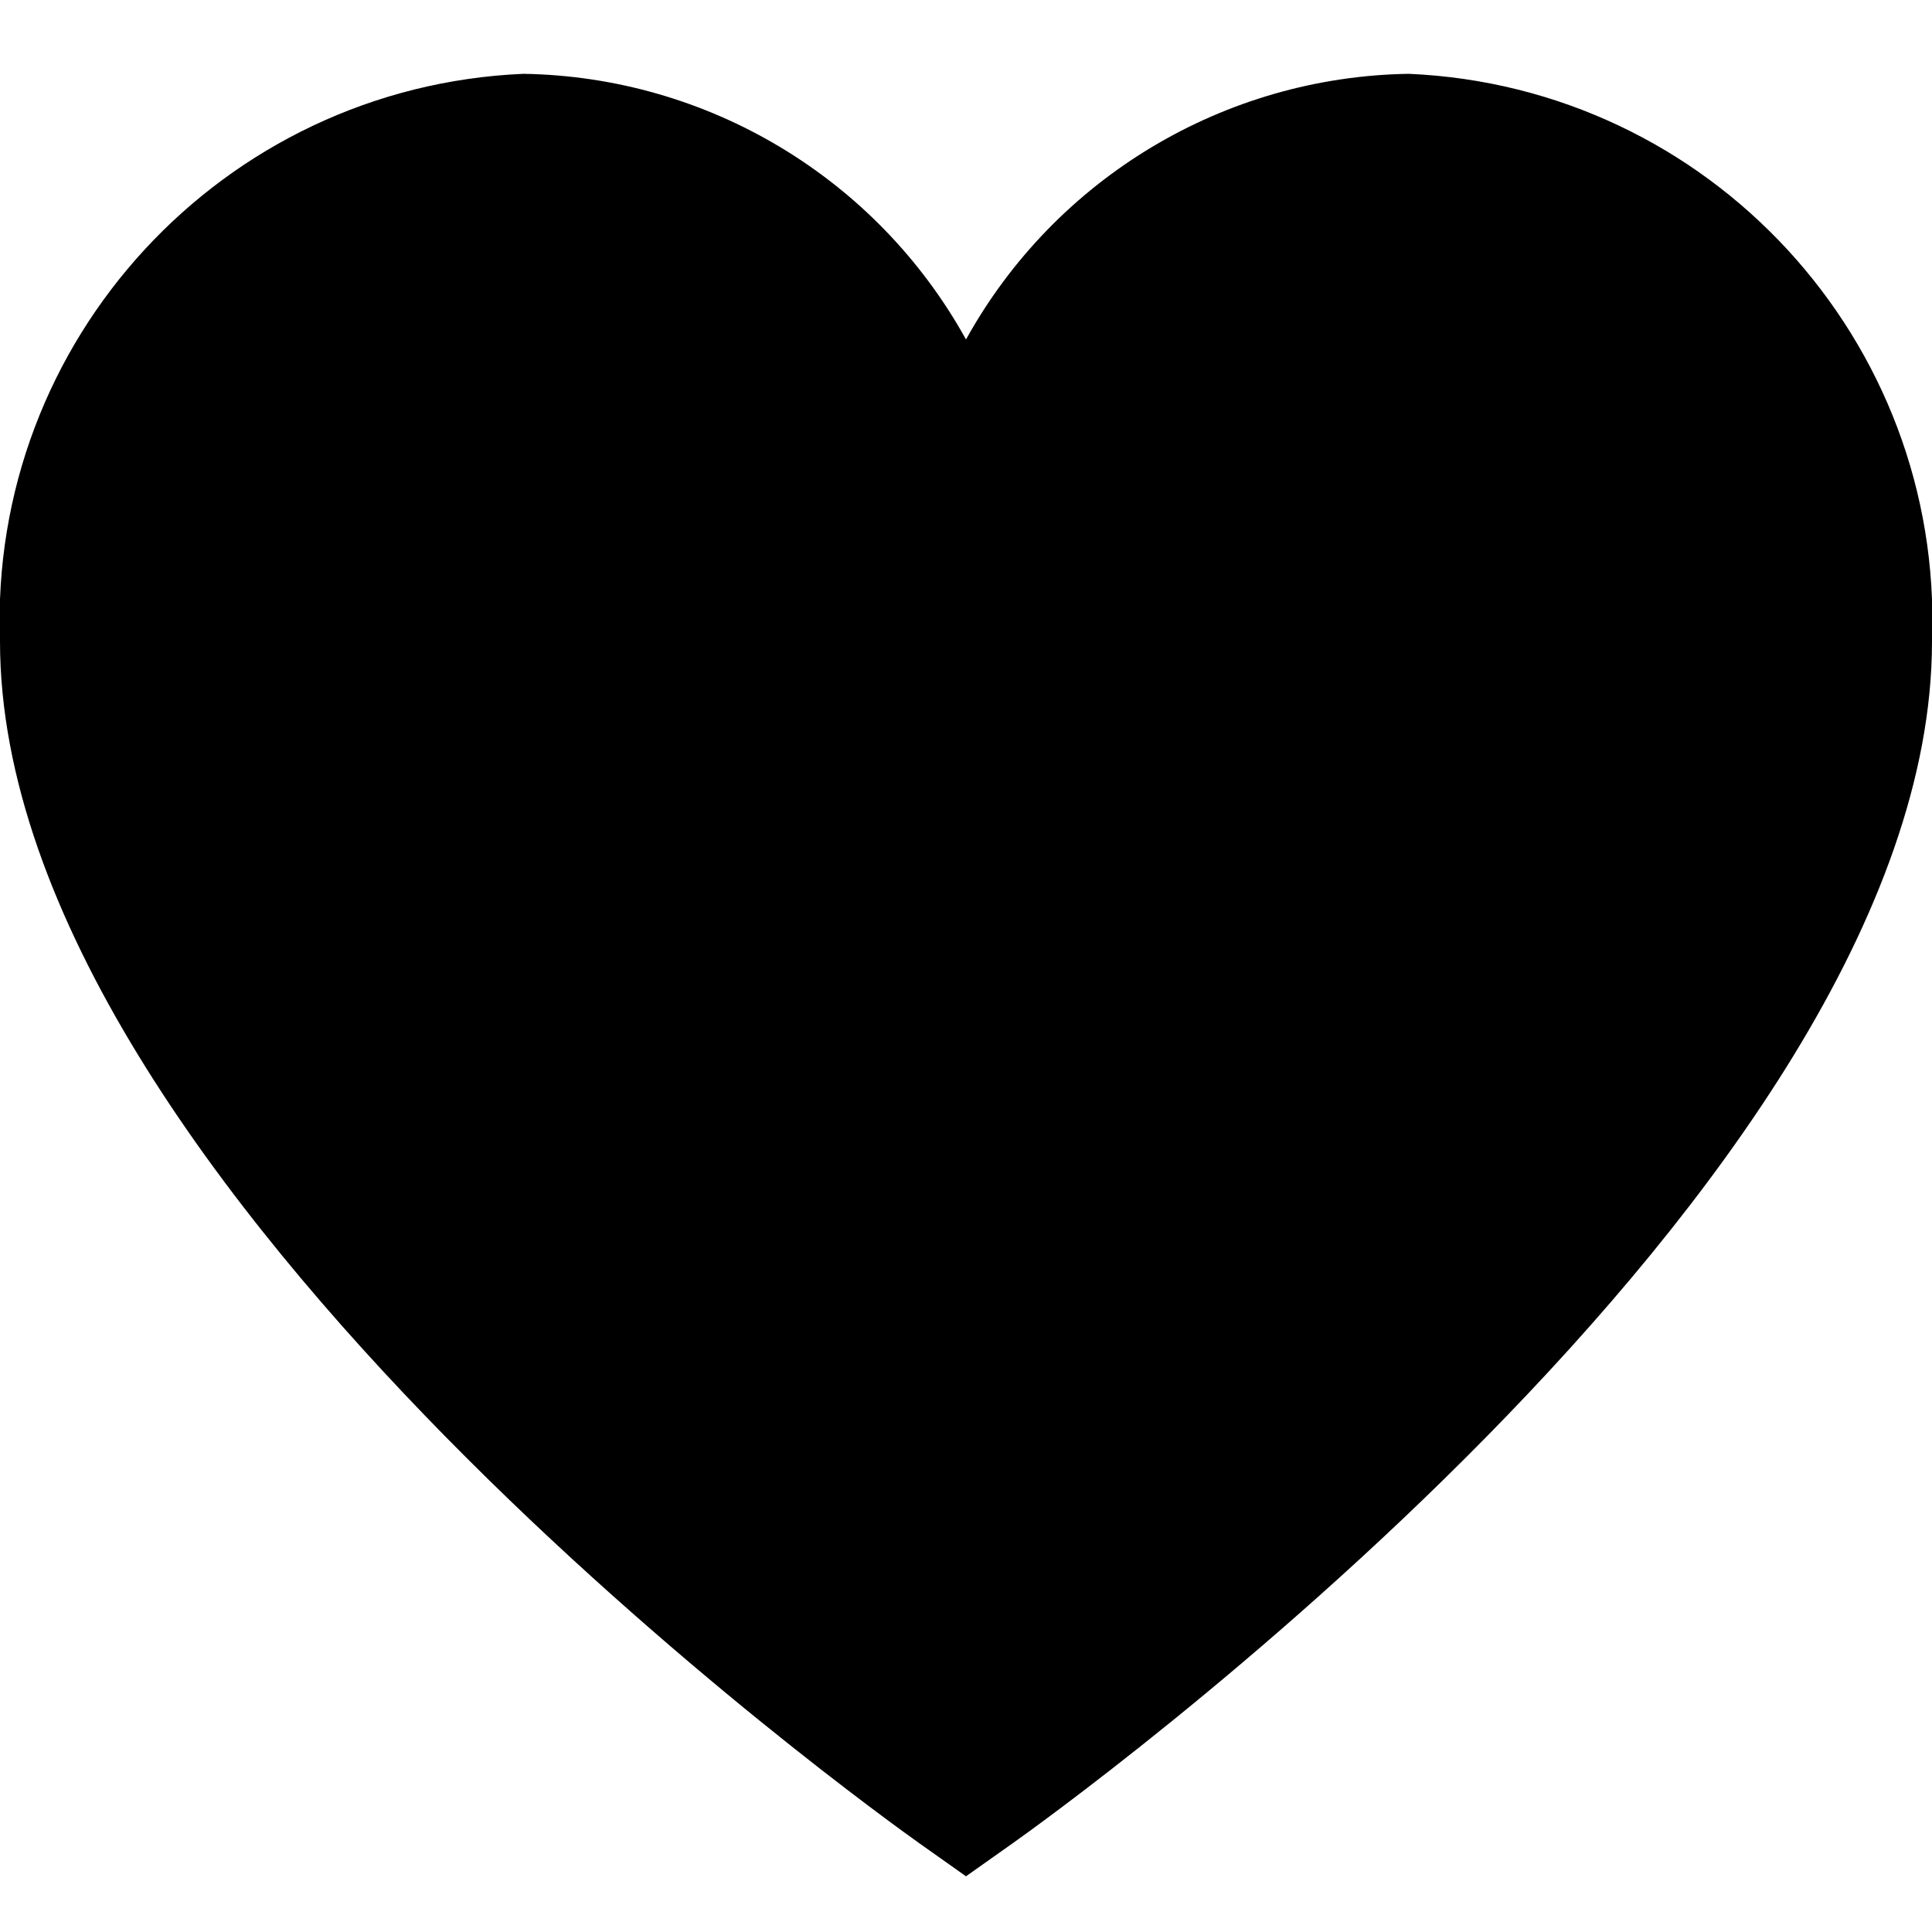
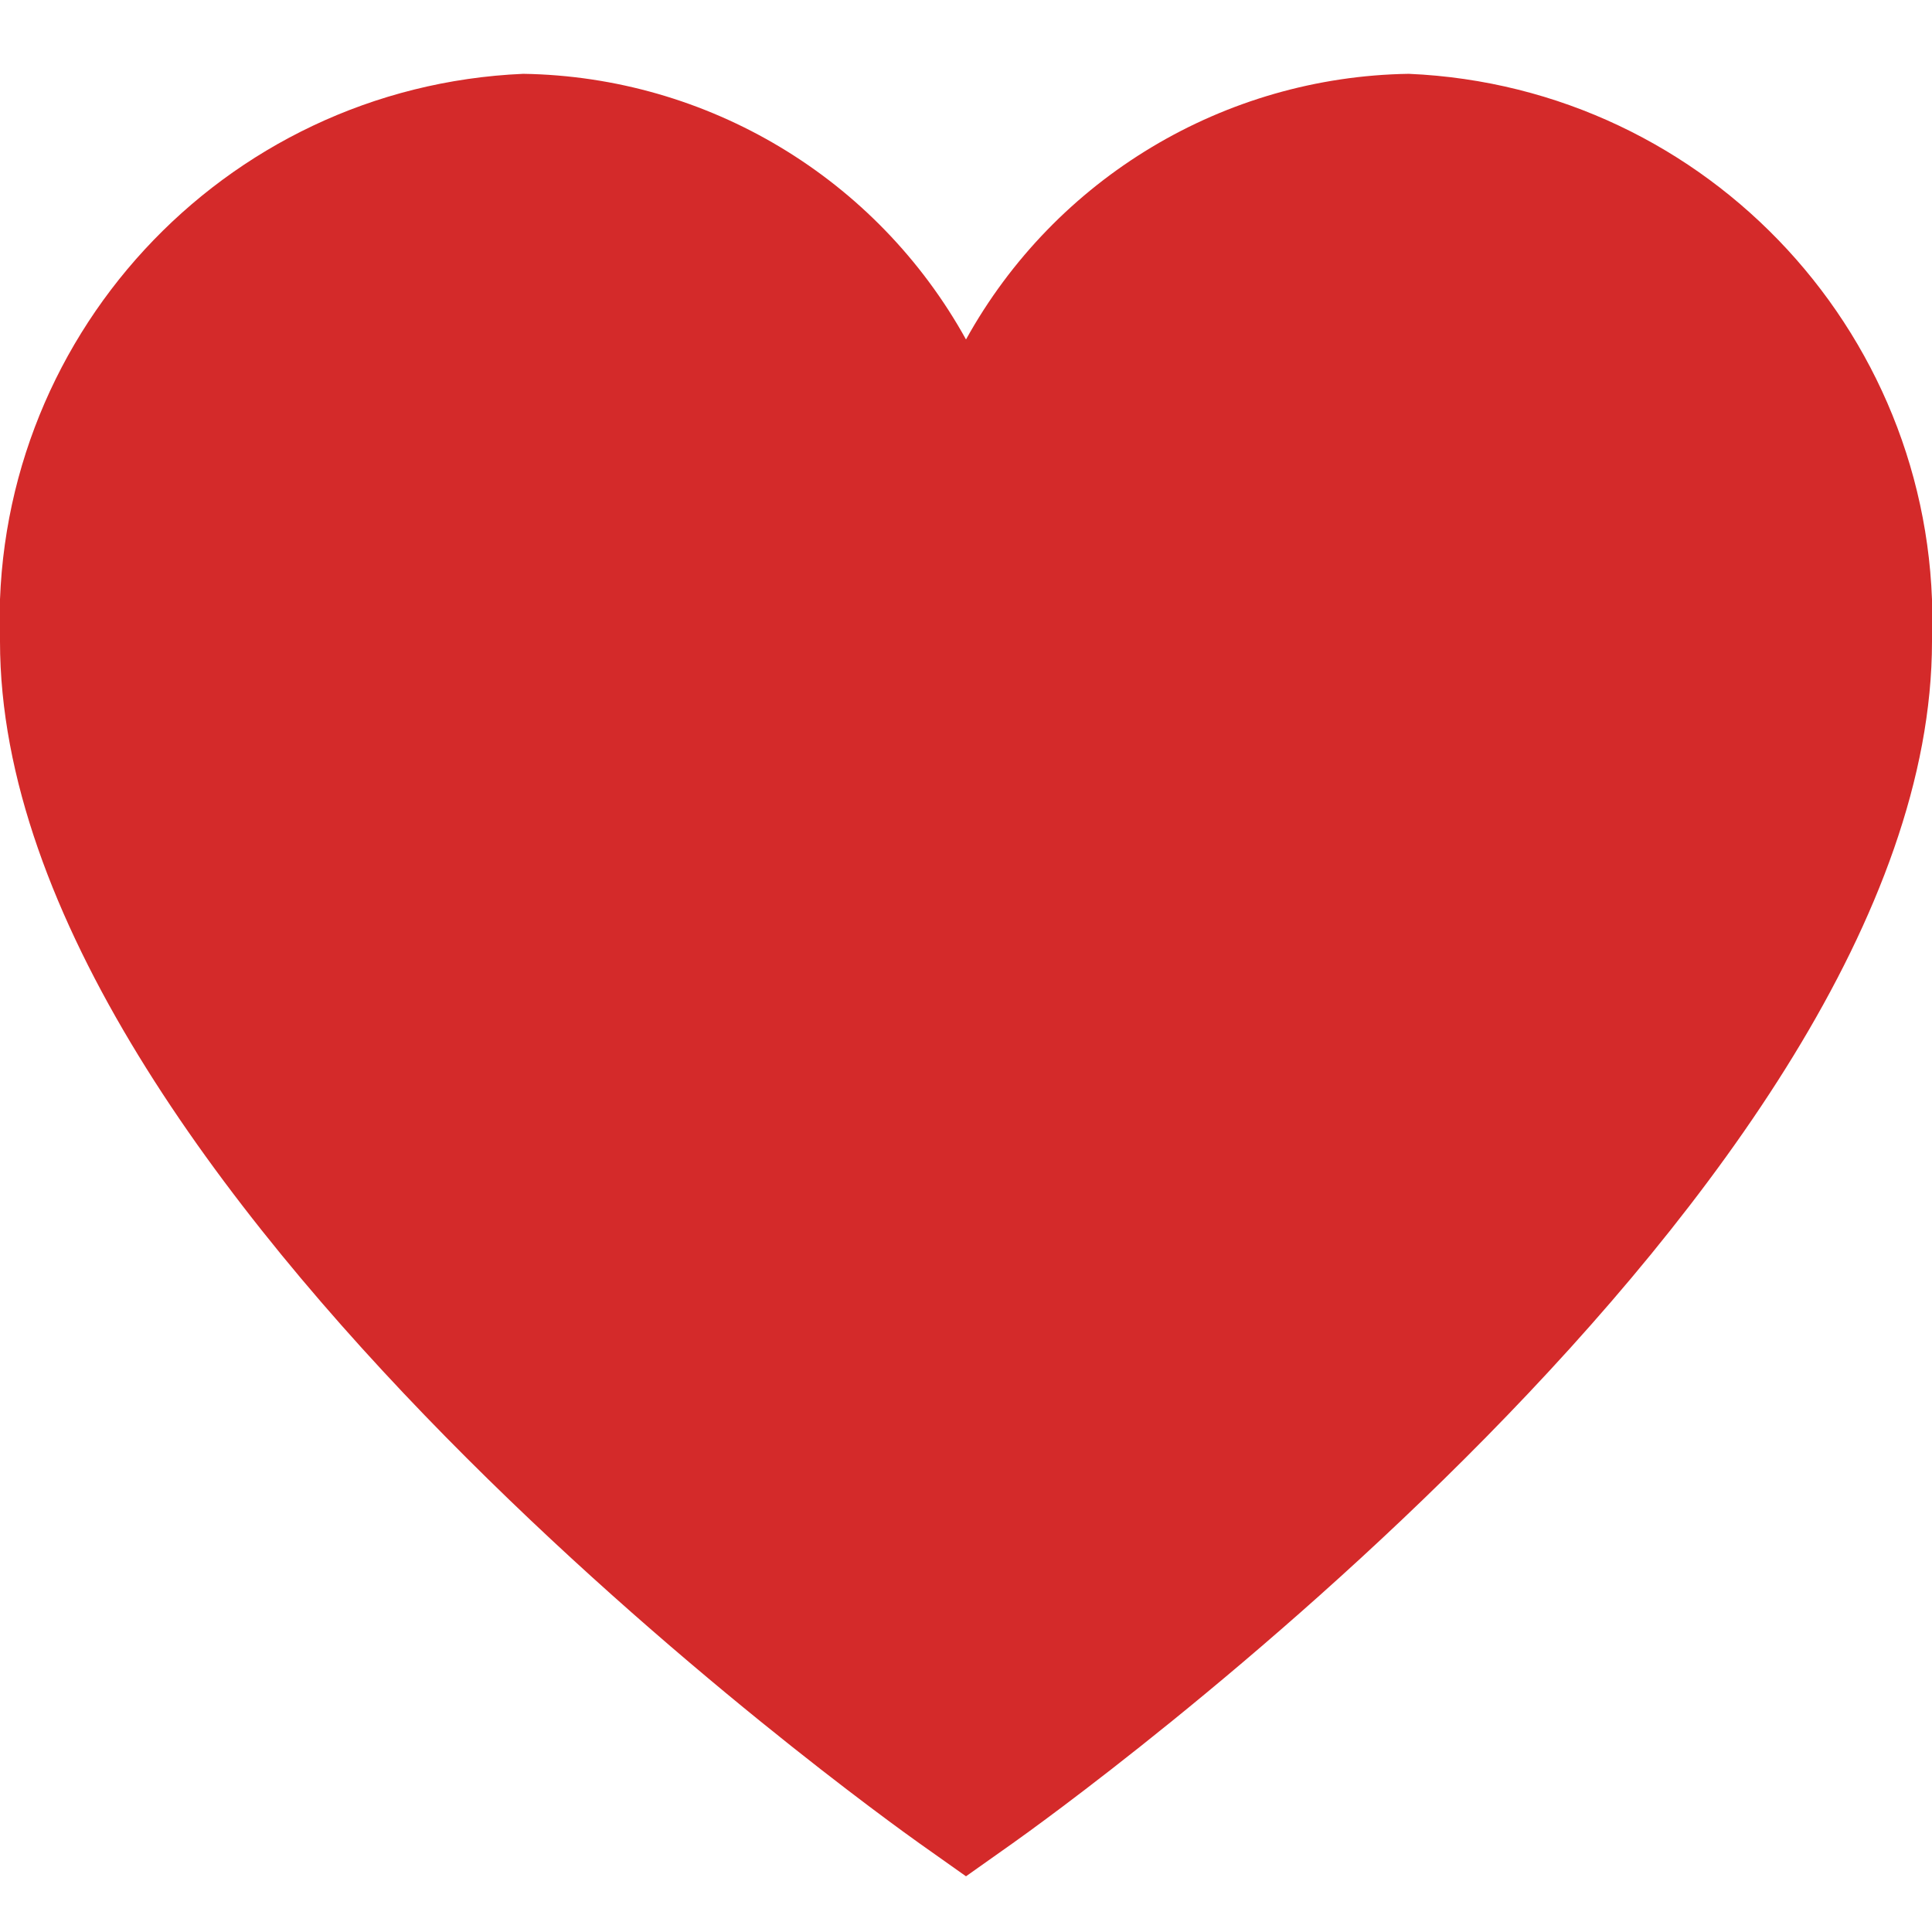
<svg xmlns="http://www.w3.org/2000/svg" id="Layer_1" data-name="Layer 1" viewBox="0 0 24 24" width="512" height="512">
-   <path d="M17.5.917a6.4,6.4,0,0,0-5.5,3.3A6.4,6.4,0,0,0,6.5.917,6.8,6.8,0,0,0,0,7.967c0,6.775,10.956,14.6,11.422,14.932l.578.409.578-.409C13.044,22.569,24,14.742,24,7.967A6.8,6.8,0,0,0,17.5.917Z" />
+   <path fill="#D42A2A" d="M17.5.917a6.4,6.4,0,0,0-5.5,3.3A6.4,6.4,0,0,0,6.5.917,6.8,6.8,0,0,0,0,7.967c0,6.775,10.956,14.6,11.422,14.932l.578.409.578-.409C13.044,22.569,24,14.742,24,7.967A6.8,6.8,0,0,0,17.5.917Z" />
</svg>
